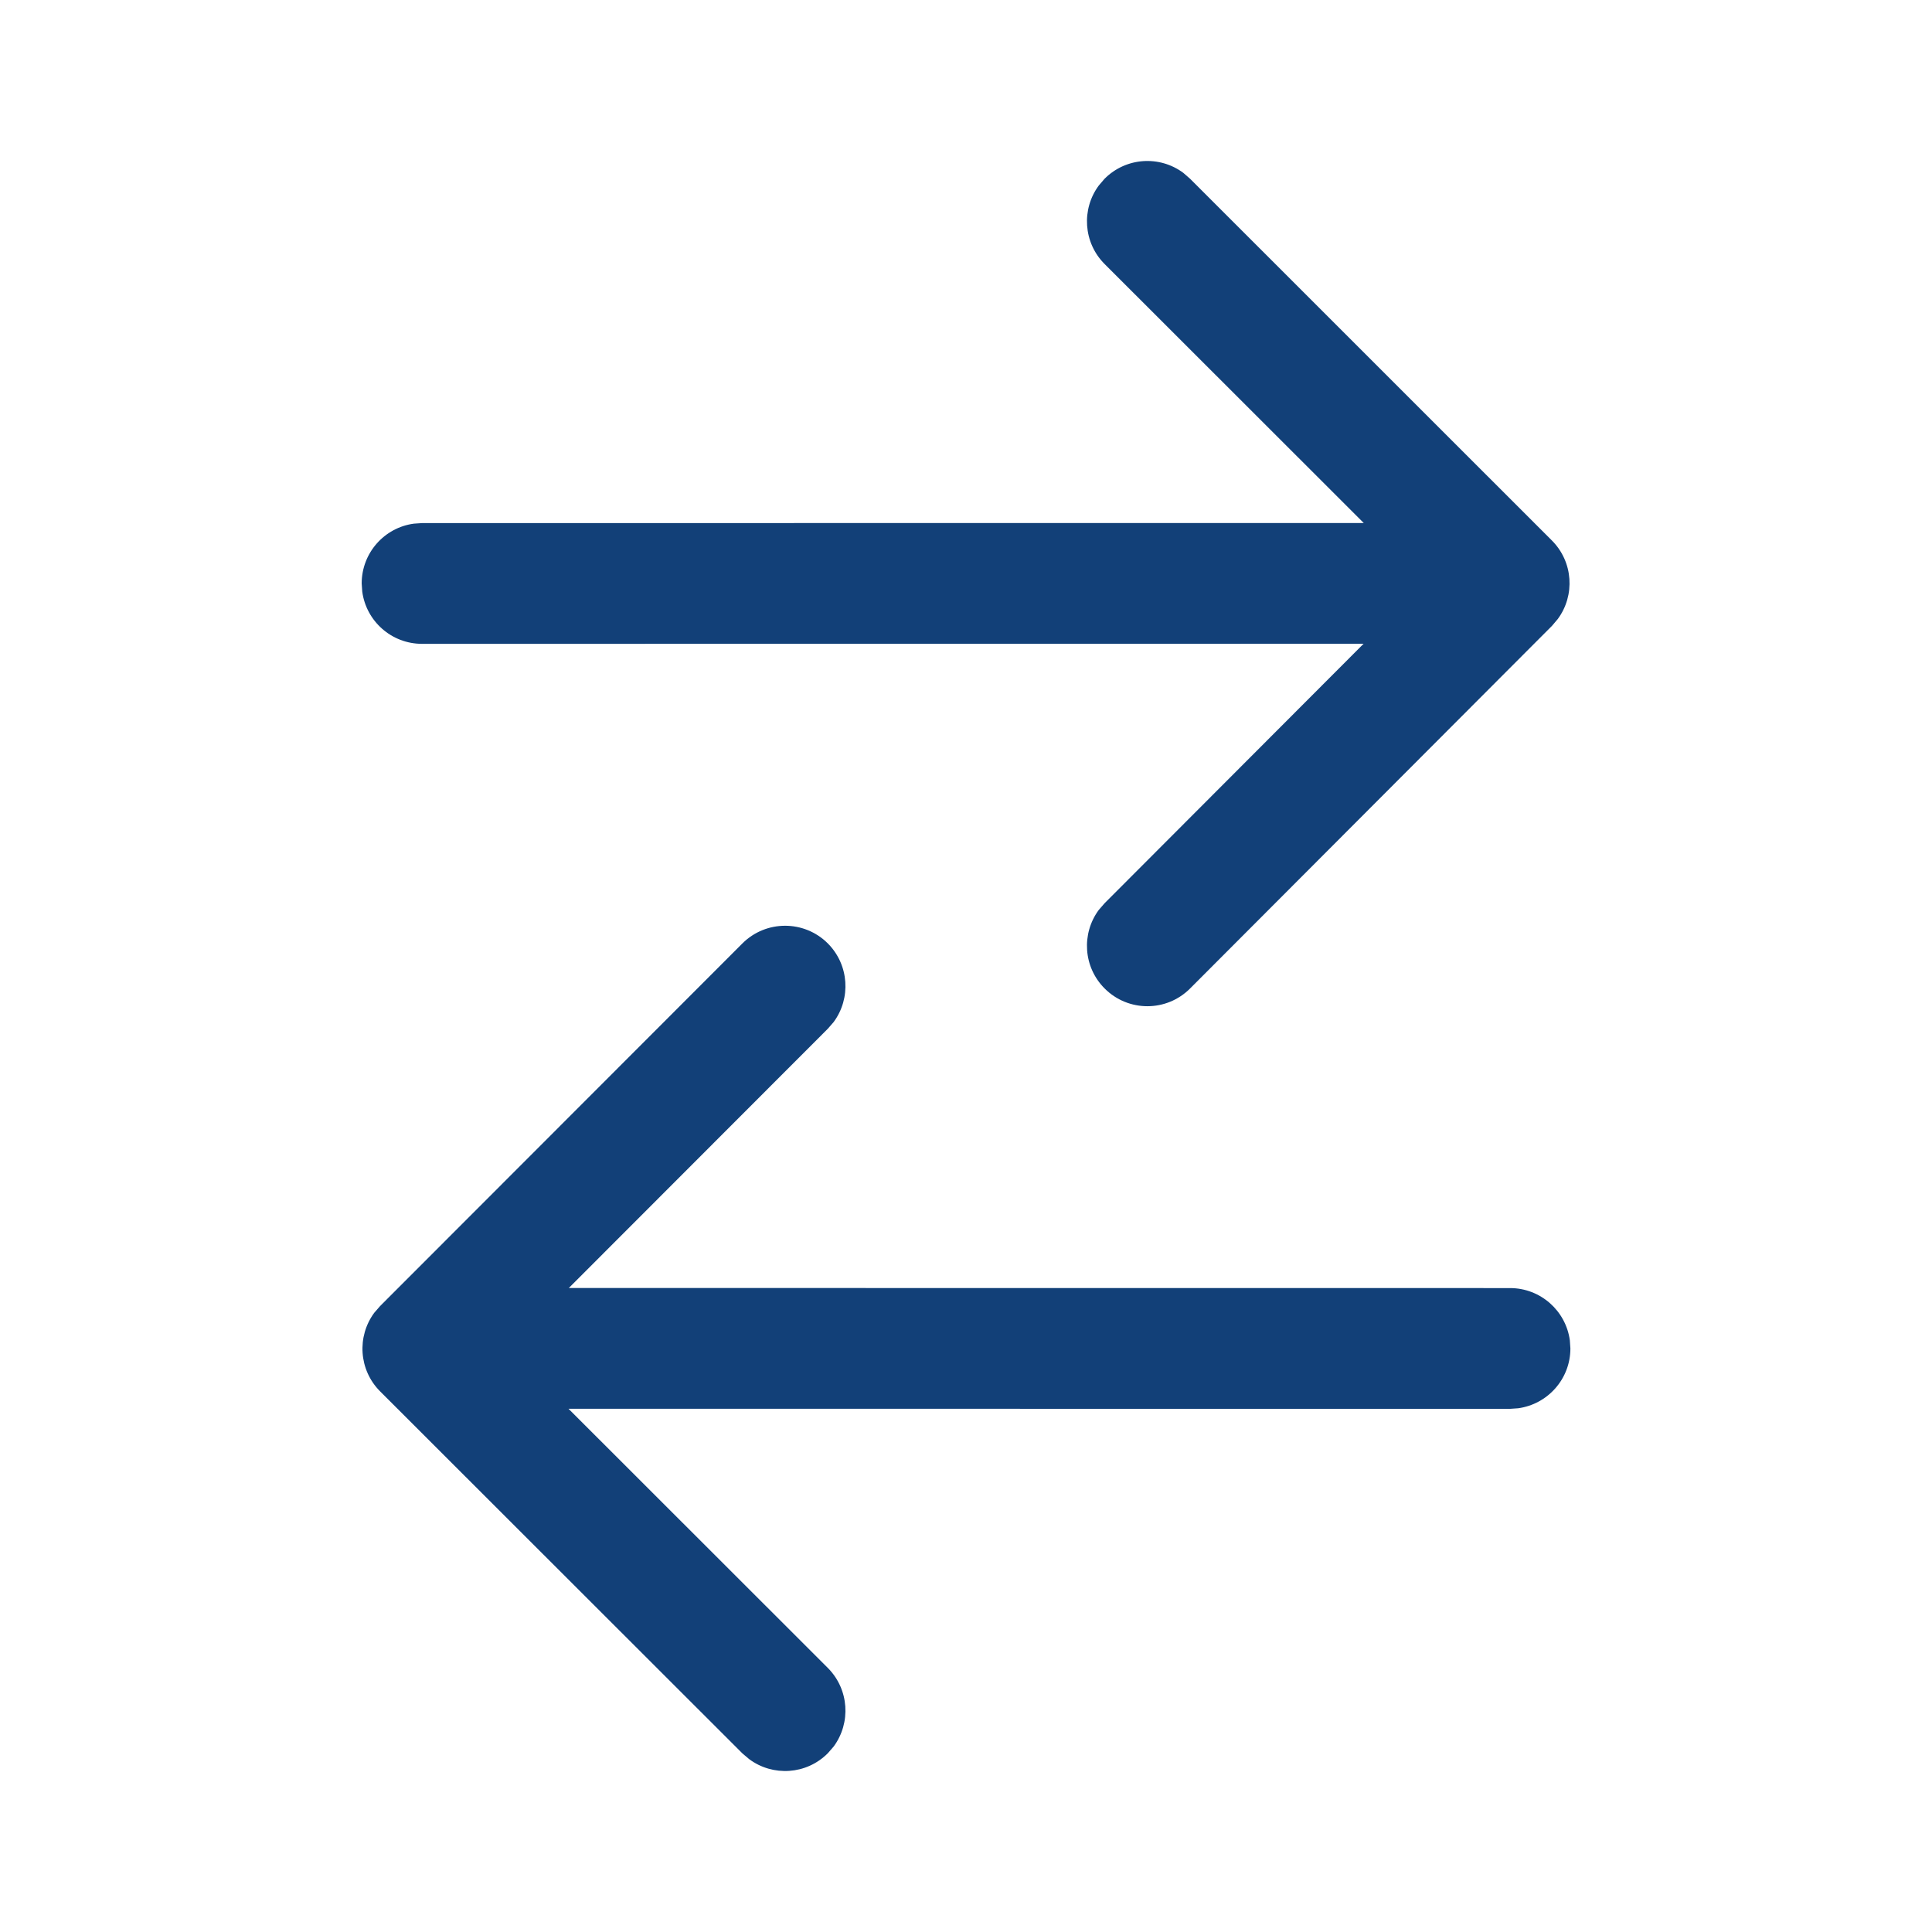
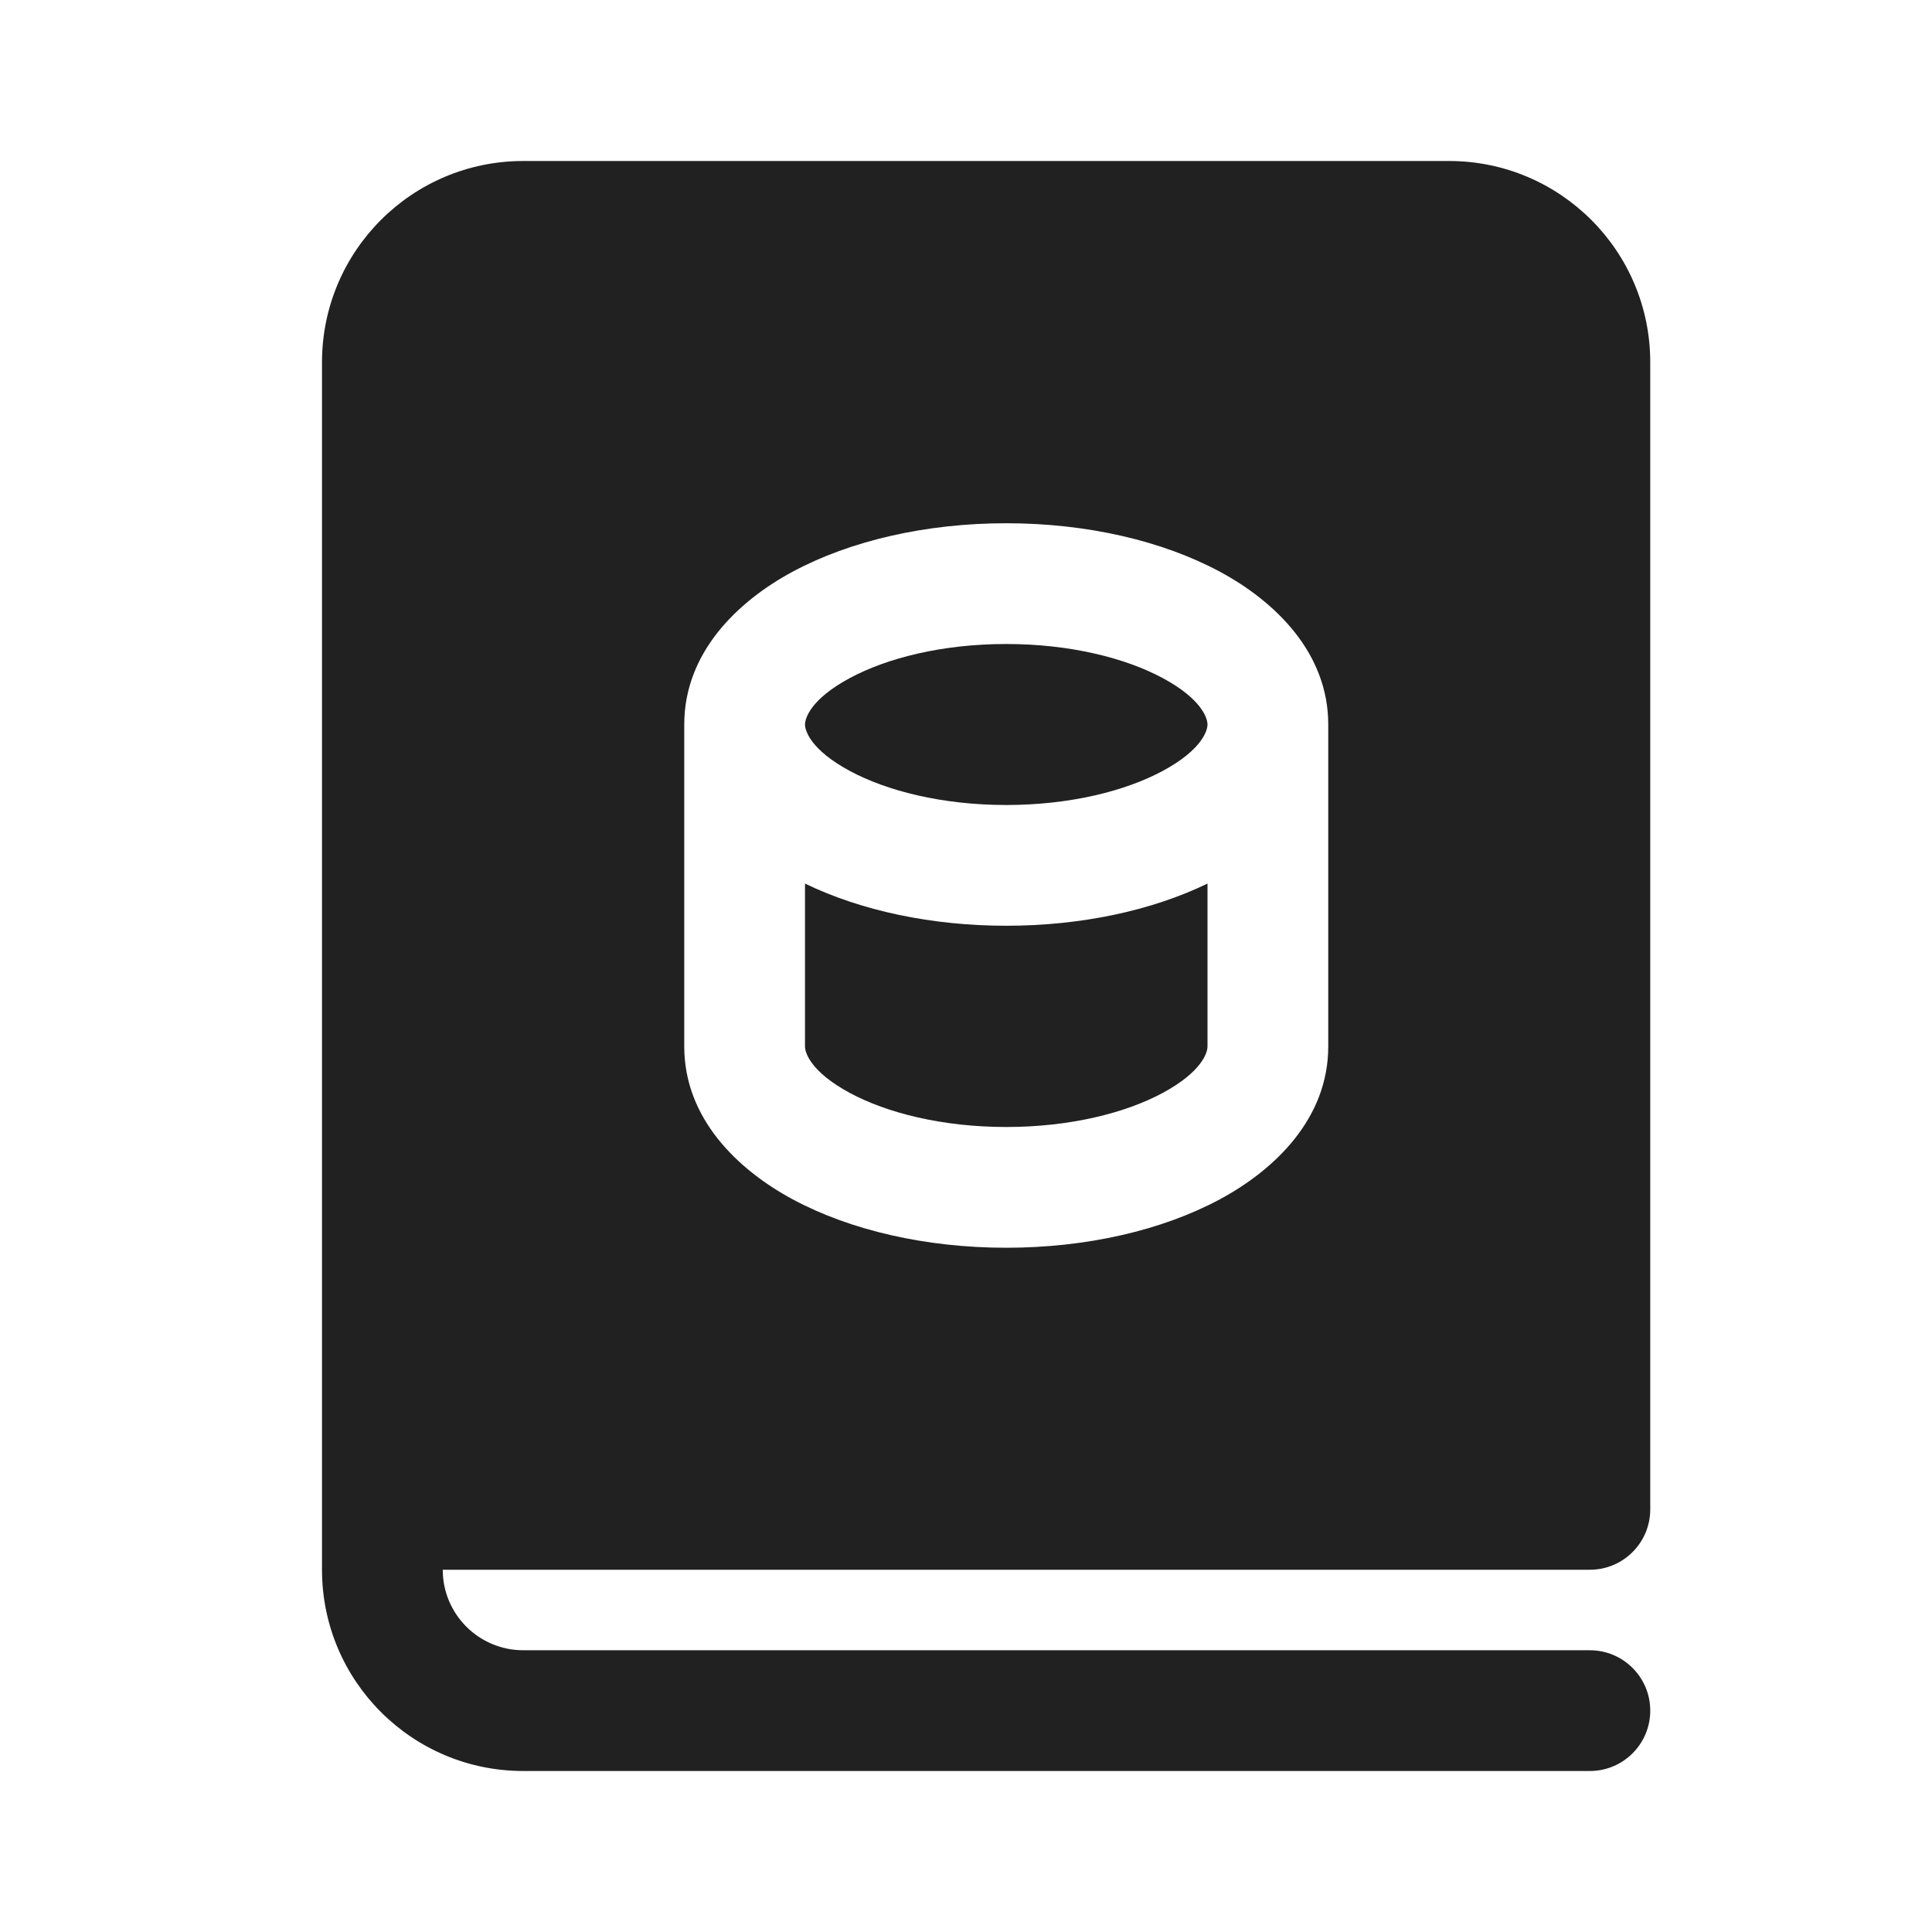
<svg xmlns="http://www.w3.org/2000/svg" width="24" height="24" viewBox="0 0 24 24" fill="none">
-   <path d="M14.783 2.22L19.278 6.714C19.544 6.98 19.568 7.397 19.351 7.69L19.279 7.775L14.784 12.279C14.491 12.573 14.016 12.573 13.723 12.28C13.456 12.014 13.432 11.598 13.649 11.304L13.722 11.22L16.939 7.997L5.243 7.998C4.863 7.998 4.549 7.716 4.5 7.349L4.493 7.248C4.493 6.868 4.775 6.554 5.141 6.505L5.243 6.498L16.941 6.497L13.722 3.28C13.456 3.014 13.432 2.597 13.65 2.304L13.722 2.22C13.989 1.953 14.405 1.929 14.699 2.147L14.783 2.22L19.278 6.714L14.783 2.22ZM19.501 16.649L19.508 16.751C19.508 17.131 19.225 17.444 18.859 17.494L18.758 17.501L7.062 17.5L10.283 20.719C10.549 20.986 10.573 21.402 10.356 21.696L10.283 21.78C10.017 22.047 9.6 22.071 9.307 21.853L9.222 21.781L4.722 17.284C4.456 17.018 4.432 16.602 4.649 16.308L4.722 16.224L9.222 11.72C9.515 11.427 9.99 11.427 10.283 11.719C10.549 11.986 10.573 12.402 10.356 12.696L10.283 12.78L7.066 16L18.758 16.001C19.137 16.001 19.451 16.283 19.501 16.649L19.508 16.751L19.501 16.649Z" fill="#124078" />
+   <path d="M10.557 8.423C10.068 8.686 10 8.925 10 9C10 9.075 10.068 9.314 10.557 9.577C11.016 9.824 11.702 10 12.5 10C13.298 10 13.984 9.824 14.443 9.577C14.932 9.314 15 9.075 15 9C15 8.925 14.932 8.686 14.443 8.423C13.984 8.176 13.298 8 12.5 8C11.702 8 11.016 8.176 10.557 8.423Z" fill="#212121" />
+   <path d="M15 13V10.976C14.305 11.313 13.427 11.5 12.5 11.5C11.573 11.5 10.695 11.313 10 10.976V13C10 13.075 10.068 13.313 10.557 13.577C11.016 13.824 11.702 14 12.5 14C13.298 14 13.984 13.824 14.443 13.577C14.932 13.313 15 13.075 15 13Z" fill="#212121" />
+   <path d="M4 4.5C4 3.119 5.119 2 6.5 2H18C19.381 2 20.5 3.119 20.5 4.5V18.75C20.5 19.164 20.164 19.5 19.75 19.5H5.5C5.5 20.052 5.948 20.5 6.5 20.5H19.75C20.164 20.5 20.5 20.836 20.5 21.25C20.5 21.664 20.164 22 19.75 22H6.5C5.119 22 4 20.881 4 19.5V4.5ZM9.846 7.102C9.159 7.472 8.5 8.109 8.5 9V13C8.5 13.891 9.159 14.528 9.846 14.898C10.564 15.284 11.503 15.5 12.5 15.5C13.497 15.5 14.436 15.284 15.154 14.898C15.841 14.528 16.5 13.891 16.5 13V9C16.5 8.109 15.841 7.472 15.154 7.102C14.436 6.716 13.497 6.5 12.5 6.5C11.503 6.5 10.564 6.716 9.846 7.102Z" fill="#212121" />
</svg>
